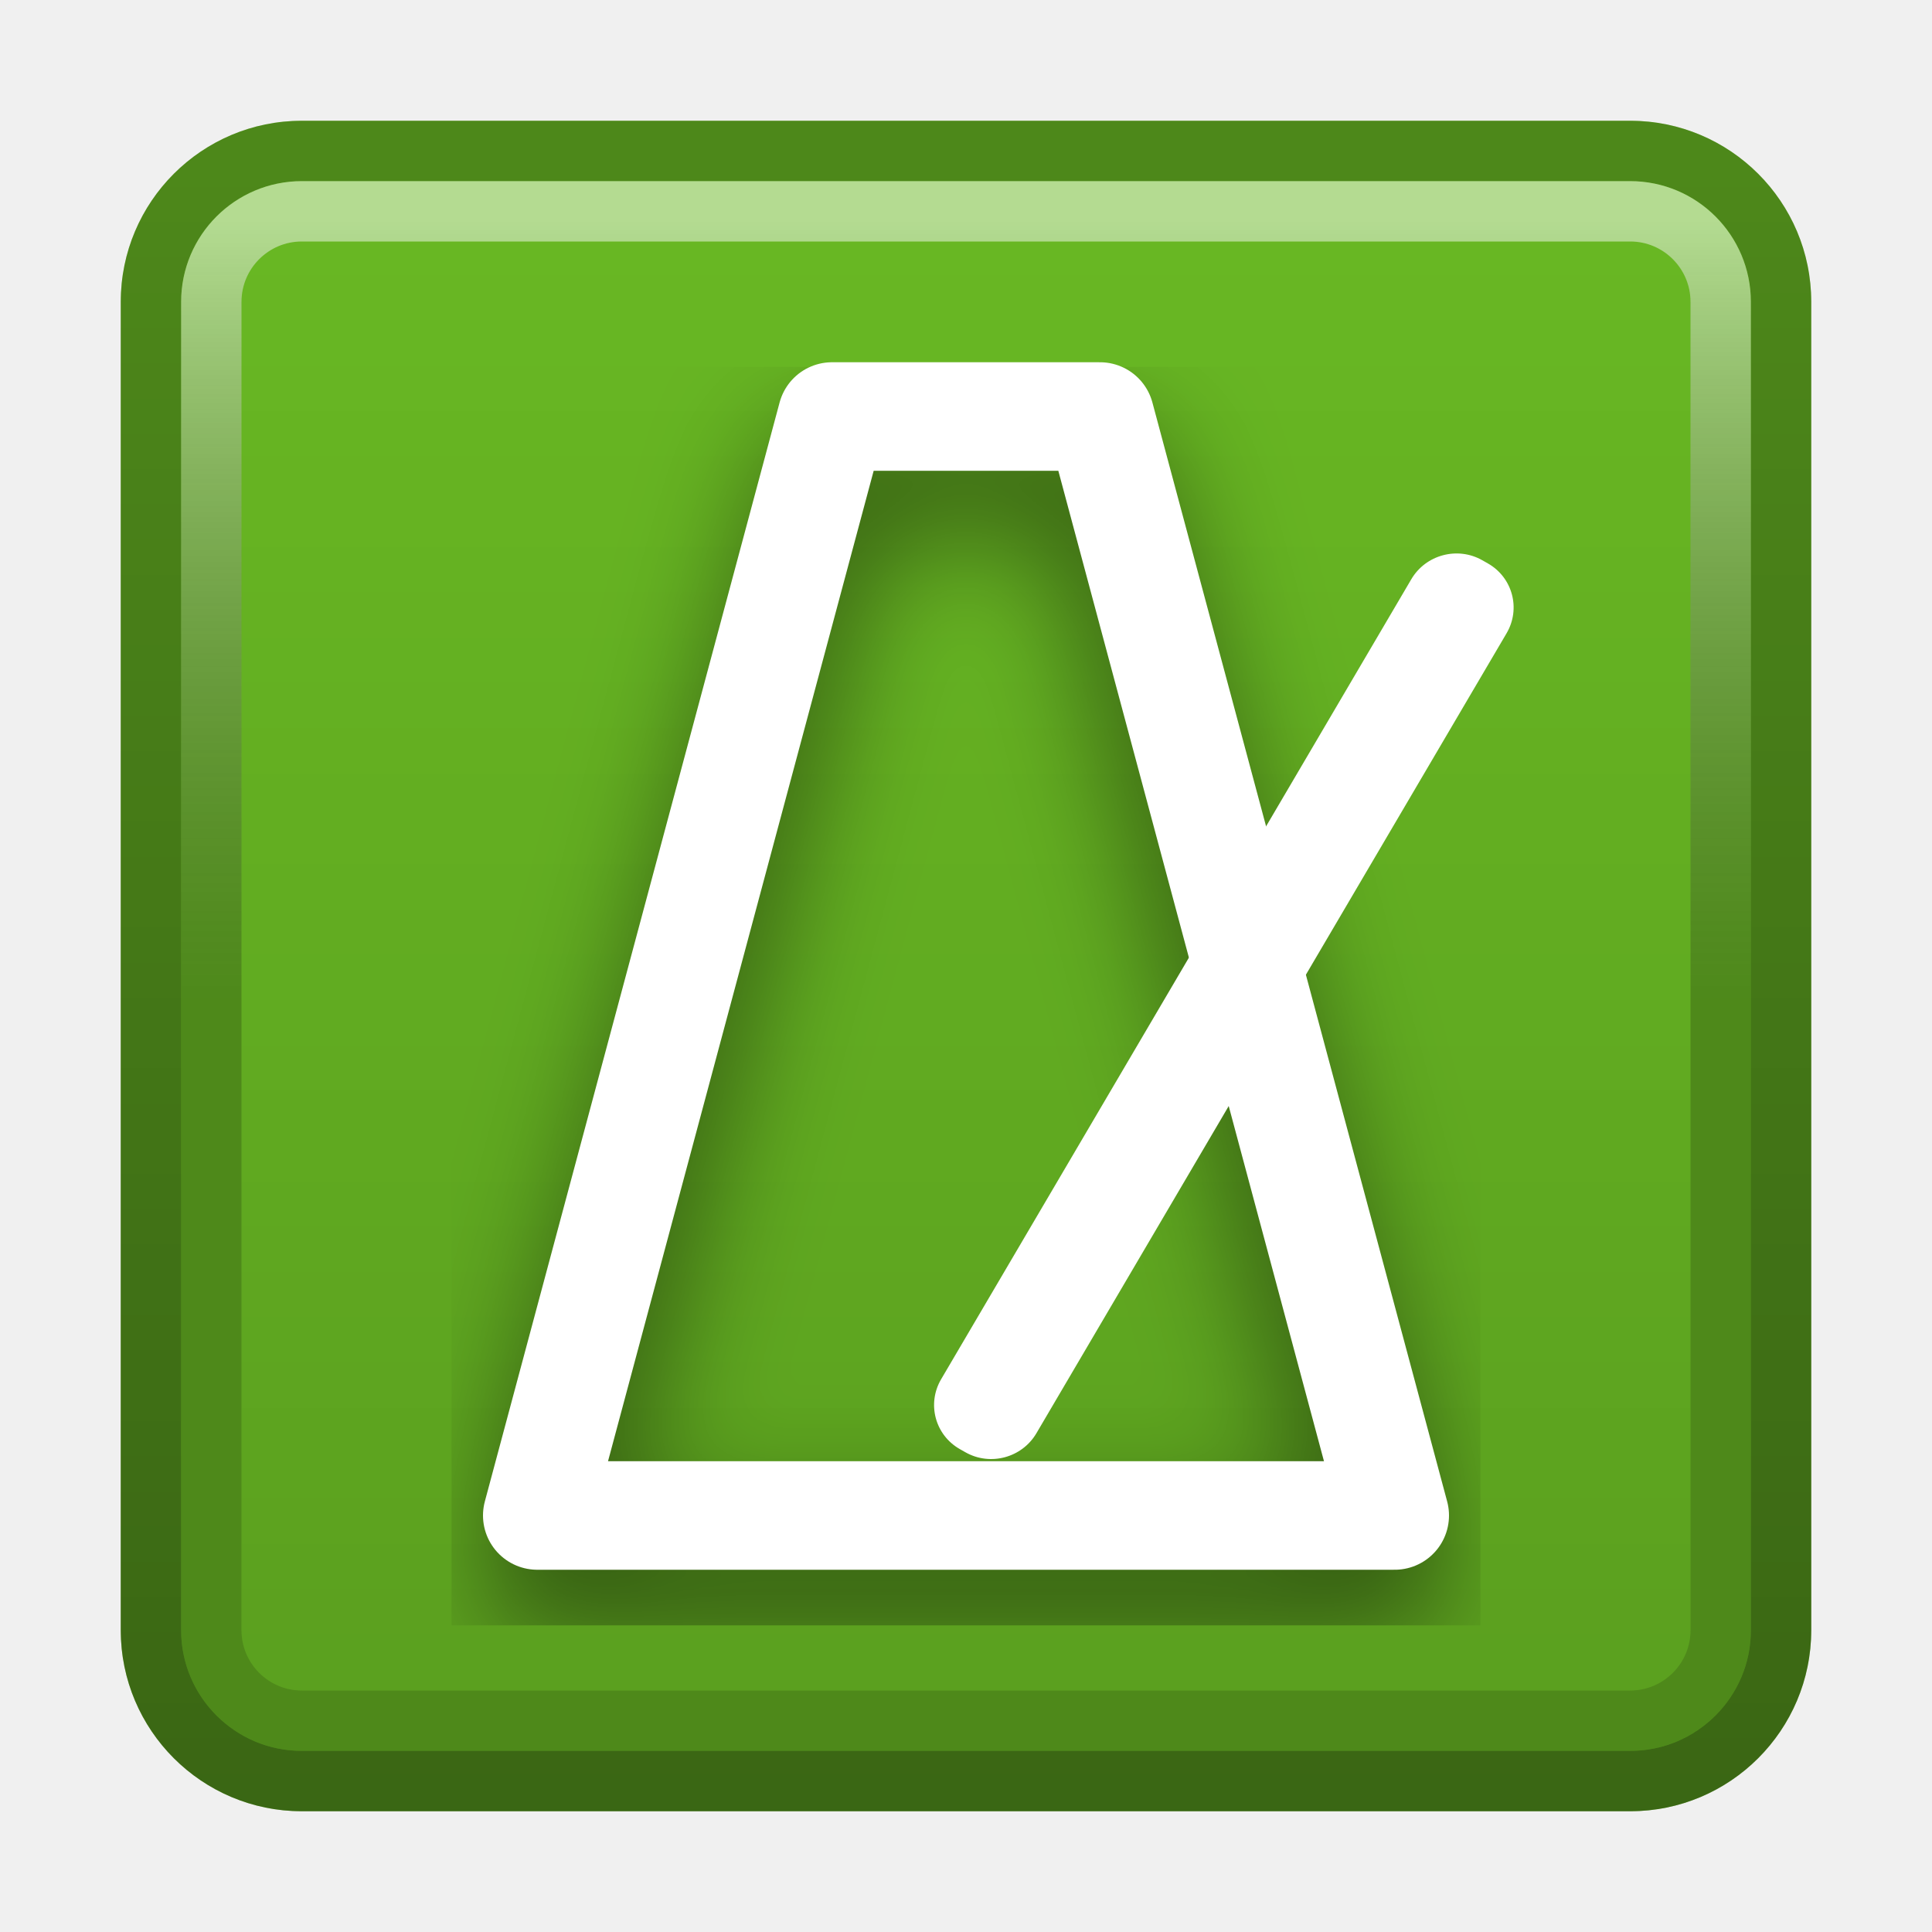
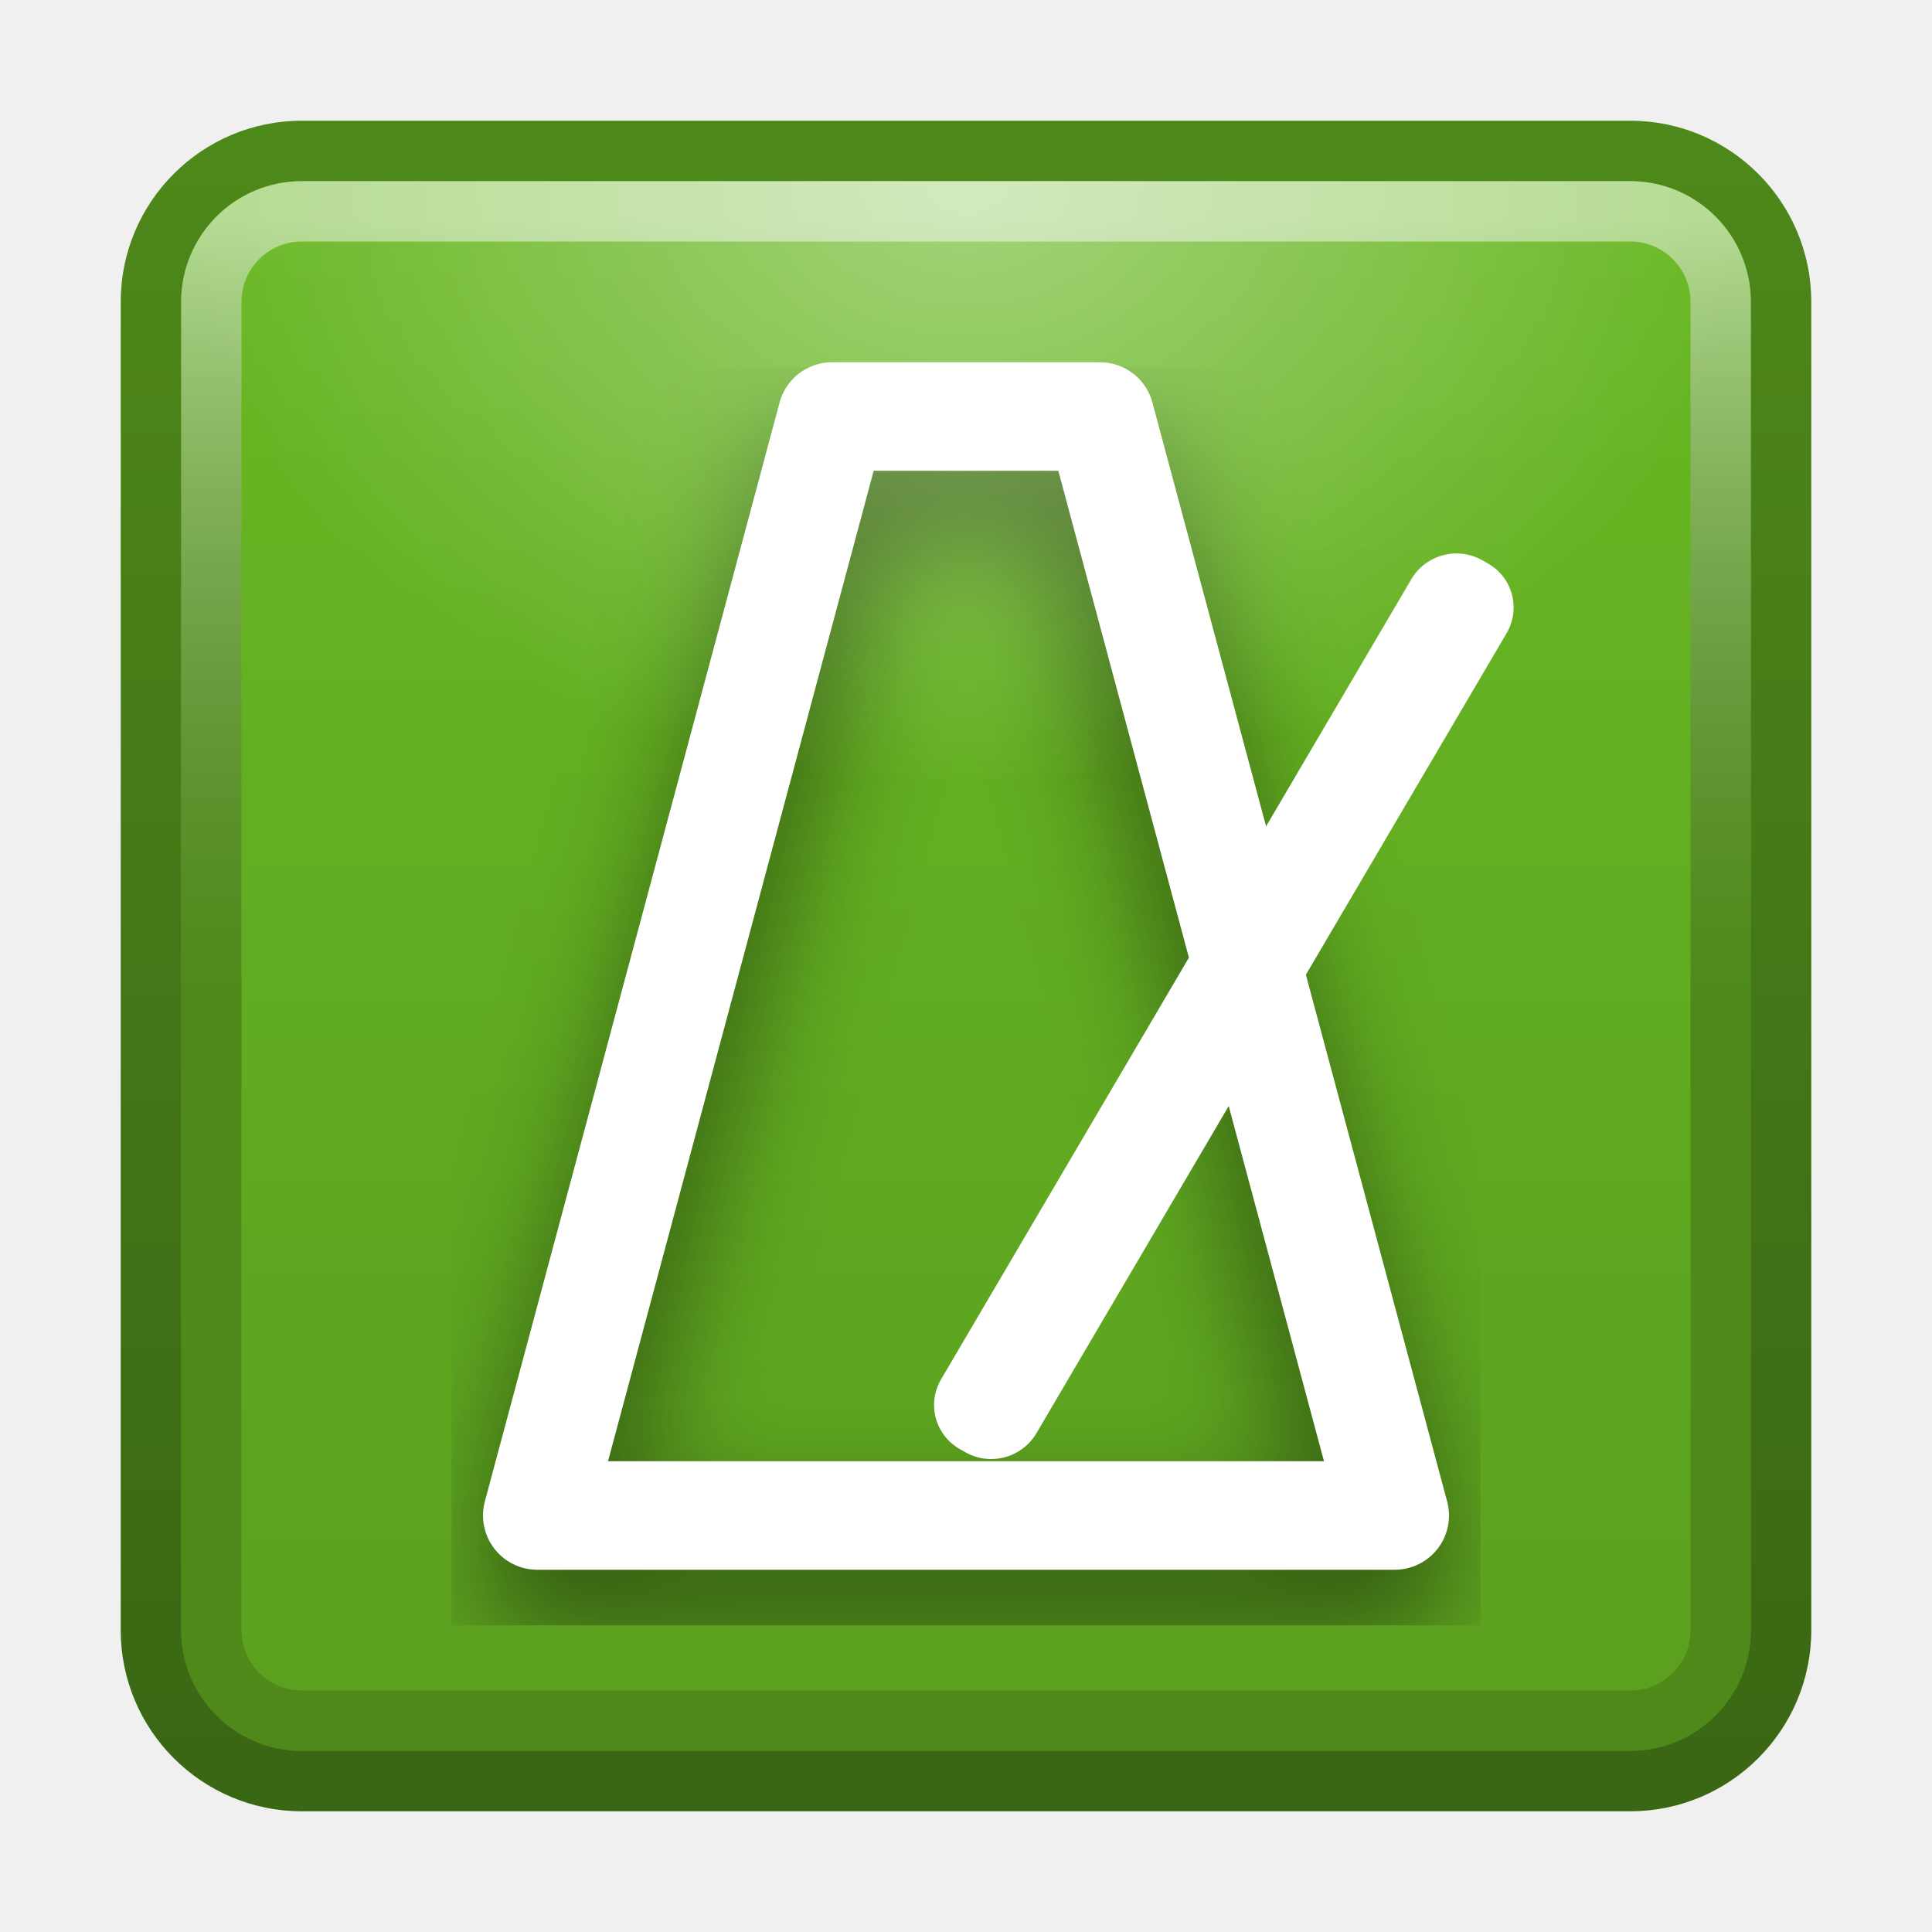
<svg xmlns="http://www.w3.org/2000/svg" xmlns:xlink="http://www.w3.org/1999/xlink" width="32" height="32" viewBox="0 0 32 32" id="svg4166" version="1.1">
  <defs id="defs4168">
+     <linearGradient id="linearGradient4173">
+       <stop style="stop-color:#ffffff;stop-opacity:0.4" offset="0" id="stop4175" />
+       <stop style="stop-color:#ffffff;stop-opacity:0" offset="1" id="stop4177" />
+     </linearGradient>
    <linearGradient id="linearGradient4166">
      <stop style="stop-color:#000000;stop-opacity:0.125" offset="0" id="stop4168" />
      <stop style="stop-color:#000000;stop-opacity:0;" offset="1" id="stop4170" />
    </linearGradient>
    <linearGradient id="linearGradient4202">
      <stop style="stop-color:#000000;stop-opacity:0.251" offset="0" id="stop4204" />
      <stop style="stop-color:#ffffff;stop-opacity:0.502" offset="1" id="stop4206" />
    </linearGradient>
    <linearGradient id="linearGradient4720">
      <stop style="stop-color:#000000;stop-opacity:0.439" offset="0" id="stop4722" />
      <stop style="stop-color:#000000;stop-opacity:0.251" offset="1" id="stop4724" />
    </linearGradient>
    <linearGradient xlink:href="#linearGradient4720" id="linearGradient4726" x1="16" y1="1050" x2="16" y2="1022" gradientUnits="userSpaceOnUse" />
    <filter style="color-interpolation-filters:sRGB;" id="filter4190">
      <feFlood flood-opacity="0.498" flood-color="rgb(0,0,0)" result="flood" id="feFlood4192" />
      <feComposite in="flood" in2="SourceGraphic" operator="in" result="composite1" id="feComposite4194" />
      <feGaussianBlur in="composite1" stdDeviation="1" result="blur" id="feGaussianBlur4196" />
      <feOffset dx="1.38778e-16" dy="1" result="offset" id="feOffset4198" />
      <feComposite in="SourceGraphic" in2="offset" operator="over" result="composite2" id="feComposite4200" />
    </filter>
    <linearGradient xlink:href="#linearGradient4202" id="linearGradient4208" x1="16" y1="1037" x2="16" y2="1024" gradientUnits="userSpaceOnUse" />
    <linearGradient xlink:href="#linearGradient4166" id="linearGradient4172" x1="15.823" y1="1048.471" x2="15.823" y2="1024.539" gradientUnits="userSpaceOnUse" />
    <filter style="color-interpolation-filters:sRGB" id="filter4187">
      <feFlood flood-opacity="0.498" flood-color="rgb(0,0,0)" result="flood" id="feFlood4189" />
      <feComposite in="flood" in2="SourceGraphic" operator="in" result="composite1" id="feComposite4191" />
      <feGaussianBlur in="composite1" stdDeviation="1" result="blur" id="feGaussianBlur4193" />
      <feOffset dx="1.38778e-16" dy="1" result="offset" id="feOffset4195" />
      <feComposite in="SourceGraphic" in2="offset" operator="over" result="composite2" id="feComposite4197" />
    </filter>
    <filter style="color-interpolation-filters:sRGB;" id="filter4180">
      <feFlood flood-opacity="0.498" flood-color="rgb(0,0,0)" result="flood" id="feFlood4182" />
      <feComposite in="flood" in2="SourceGraphic" operator="in" result="composite1" id="feComposite4184" />
      <feGaussianBlur in="composite1" stdDeviation="1" result="blur" id="feGaussianBlur4186" />
      <feOffset dx="1.38778e-16" dy="1" result="offset" id="feOffset4188" />
      <feComposite in="SourceGraphic" in2="offset" operator="over" result="composite2" id="feComposite4190" />
    </filter>
+     <radialGradient xlink:href="#linearGradient4173" id="radialGradient4179" cx="16" cy="-2.8" fx="16" fy="-2.8" r="14" gradientTransform="matrix(0.9285714,0,0,0.7142857,1.142857,5)" gradientUnits="userSpaceOnUse" />
  </defs>
  <g id="layer1" transform="translate(0,-1020.362)" style="opacity:1">
    <rect style="opacity:1;fill:#68b723;fill-opacity:1;stroke:none;stroke-width:1;stroke-miterlimit:4;stroke-dasharray:none;stroke-opacity:0" id="rect4716" width="28" height="28" x="2" y="1022.362" rx="3" ry="3" />
    <rect ry="2.5" rx="2.5" y="1022.862" x="2.5" height="27" width="27" id="rect4718" style="opacity:1;fill:none;fill-opacity:1;stroke:url(#linearGradient4726);stroke-width:1;stroke-miterlimit:4;stroke-dasharray:none;stroke-opacity:1" />
    <rect style="opacity:1;fill:none;fill-opacity:1;stroke:url(#linearGradient4208);stroke-width:1;stroke-miterlimit:4;stroke-dasharray:none;stroke-opacity:1" id="rect4728" width="25" height="25" x="3.5" y="1023.862" rx="1.5" ry="1.5" />
    <rect ry="" rx="1" y="1024.362" x="4" height="24" width="24" id="rect4759" style="opacity:1;fill:url(#linearGradient4172);fill-opacity:1;stroke:none;stroke-width:1;stroke-miterlimit:4;stroke-dasharray:none;stroke-opacity:0" />
  </g>
  <g id="layer2" style="display:inline">
    <path id="path4806" d="m 13.781,6.899 -4.882,18.202 14.202,0 -4.882,-18.202 z" style="display:inline;fill:none;fill-opacity:1;fill-rule:evenodd;stroke:#ffffff;stroke-width:1.798;stroke-linecap:round;stroke-linejoin:round;stroke-miterlimit:4;stroke-dasharray:none;stroke-opacity:1;filter:url(#filter4180)" />
    <rect transform="matrix(0.8698363,0.4933405,-0.5066892,0.8621288,0,0)" ry="0.854" y="-4.041" x="25.017" height="17.077" width="1.814" id="rect4808" style="display:inline;fill:#ffffff;fill-opacity:1;stroke:none" />
  </g>
+   <g id="layer3">
+     <rect style="fill:url(#radialGradient4179);fill-opacity:1;fill-rule:evenodd;stroke:none;stroke-width:1px;stroke-linecap:butt;stroke-linejoin:miter;stroke-opacity:1" id="rect3371" width="26" height="10" x="3" y="3" rx="2" ry="2" />
+   </g>
</svg>
